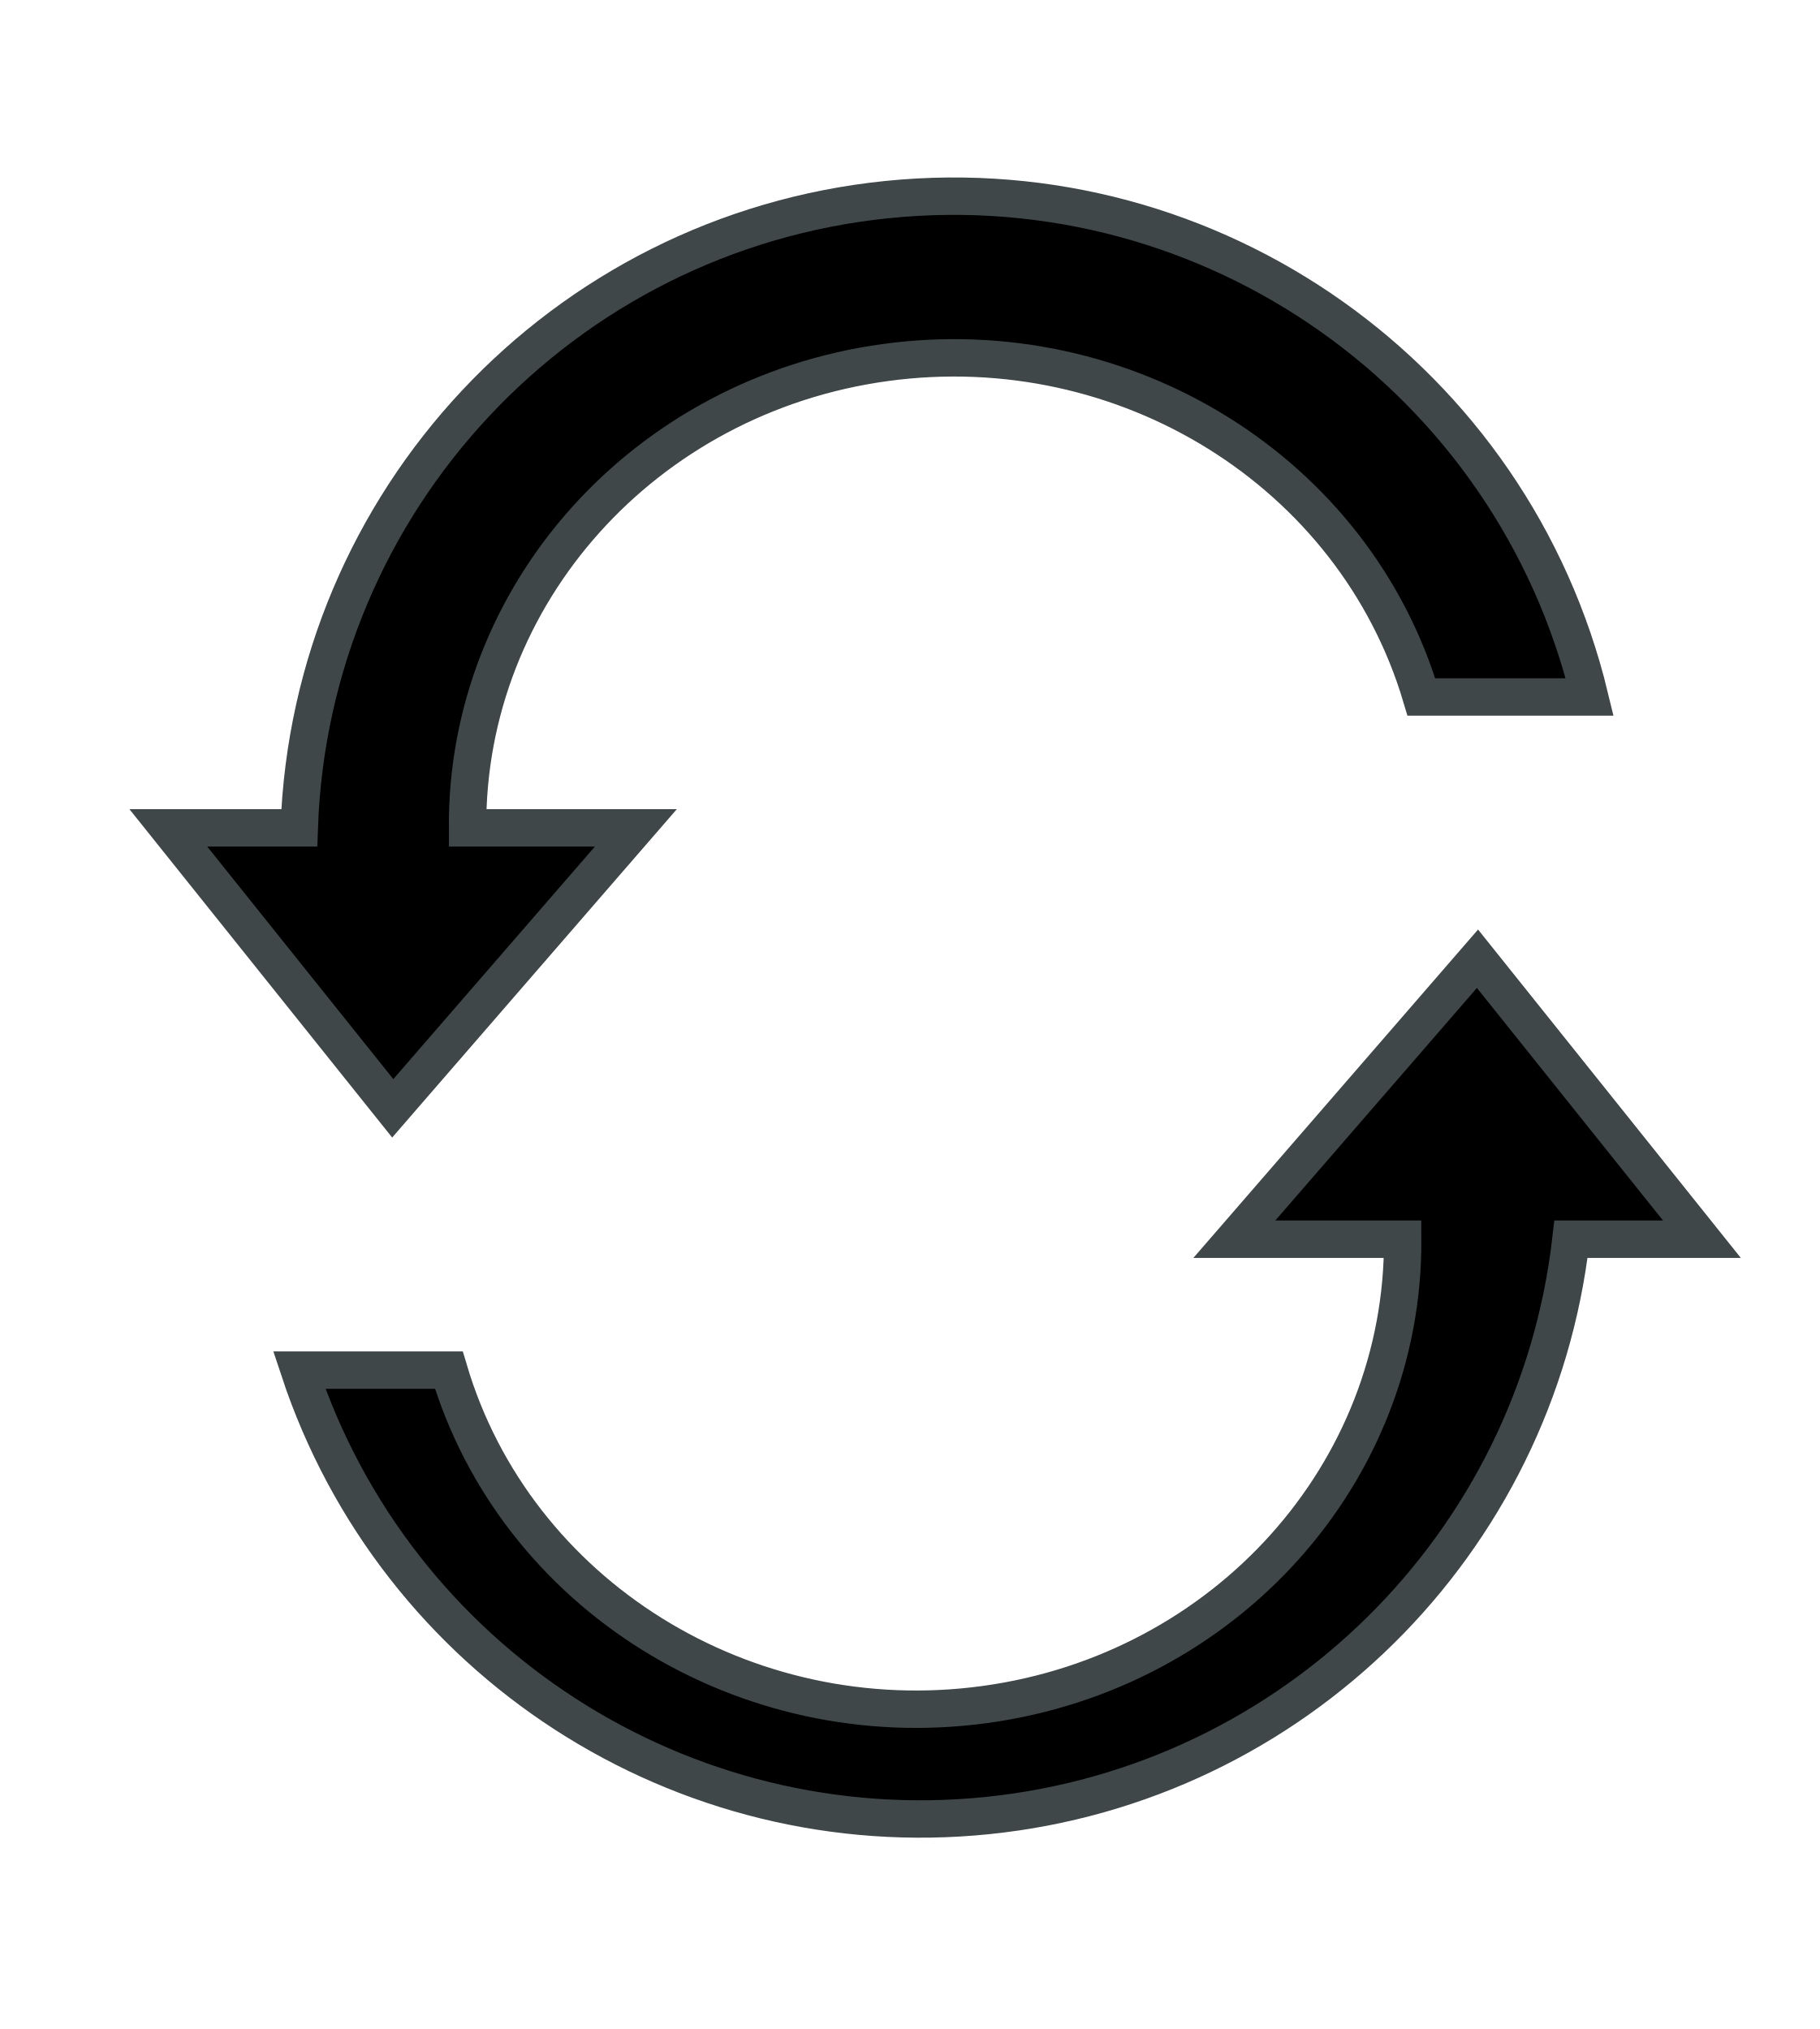
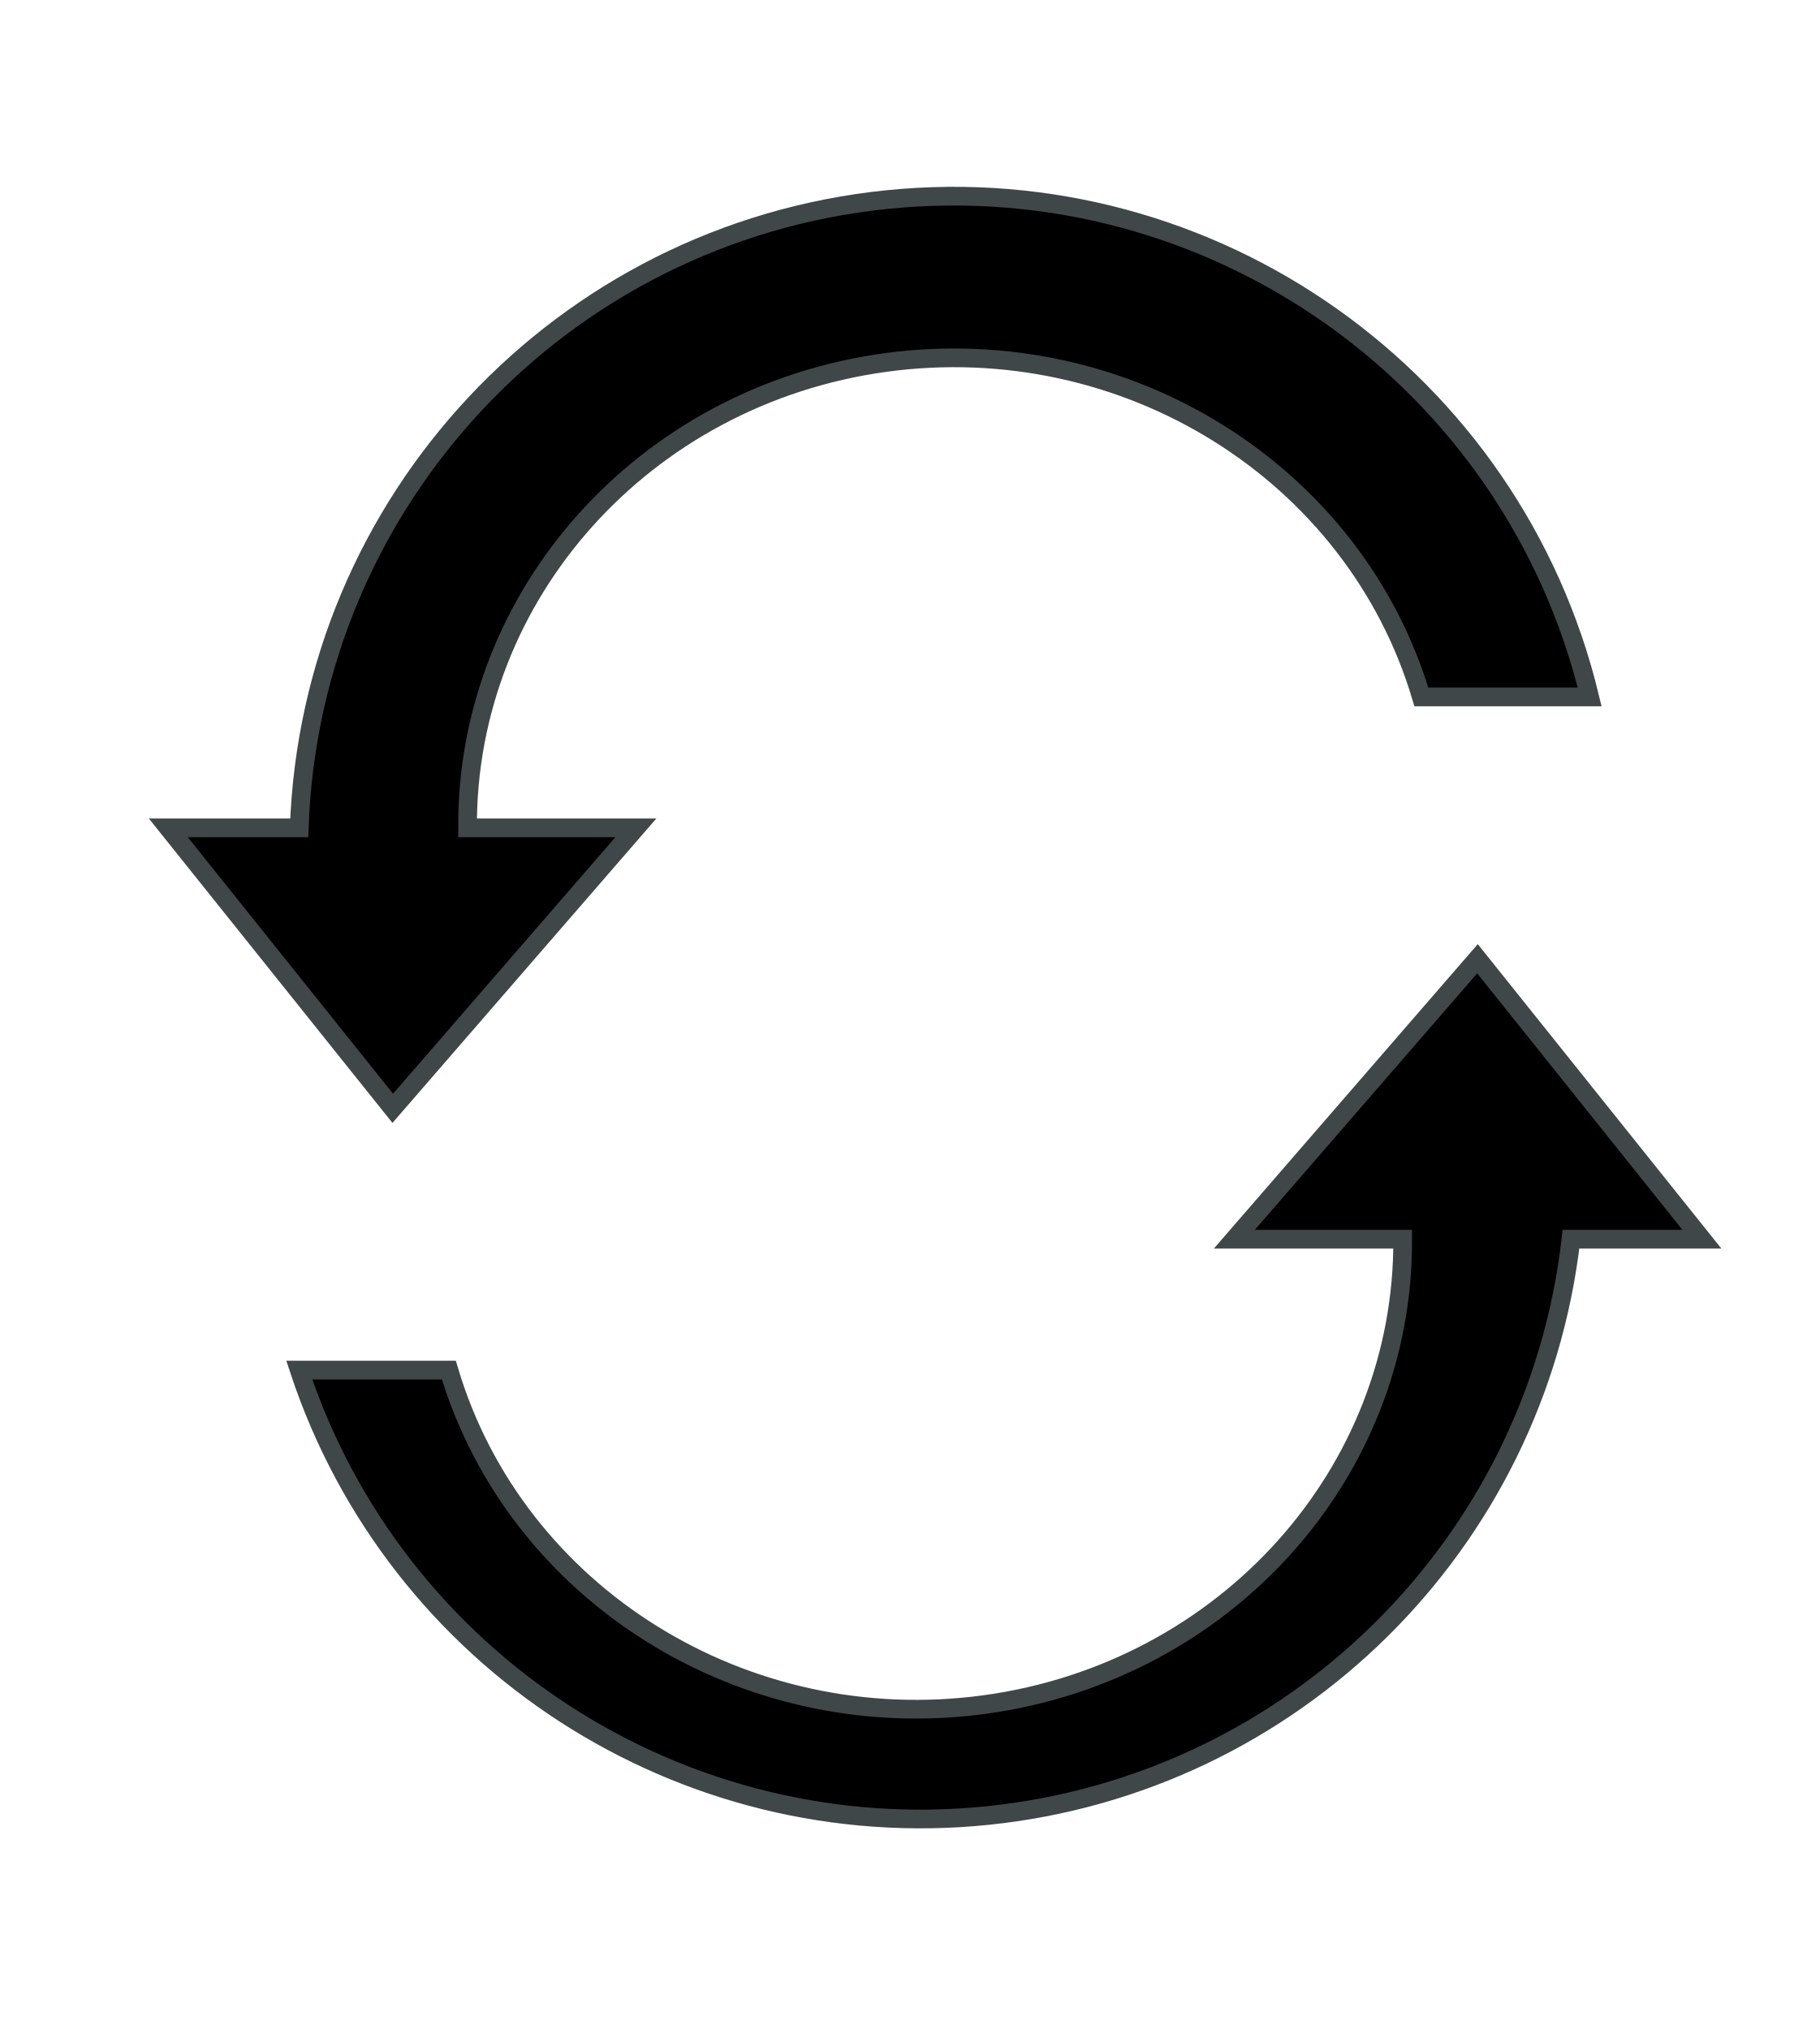
<svg xmlns="http://www.w3.org/2000/svg" x="0px" viewport-fill="none" y="0px" viewBox="0, -5.274, 97.3, 108.513" version="1.1" height="108.513" width="97.3">
-   <g vector-effect="non-scaling-stroke" id="LAYER" stroke-linecap="round" stroke-width="2" fill="currentColor" stroke="#404749">
+   <g vector-effect="non-scaling-stroke" id="LAYER" stroke-linecap="round" stroke-width="1" fill="currentColor" stroke="#404749">
    <path id="PATH" d="M85 32A35 35 0 0 0 16 39H9L21 54 34 39H25A26 25 0 0 1 76 32ZM16 68A35 35 0 0 0 84 61H91L79 46 66 61H75A26 25 0 0 1 24 68Z" />
  </g>
</svg>
